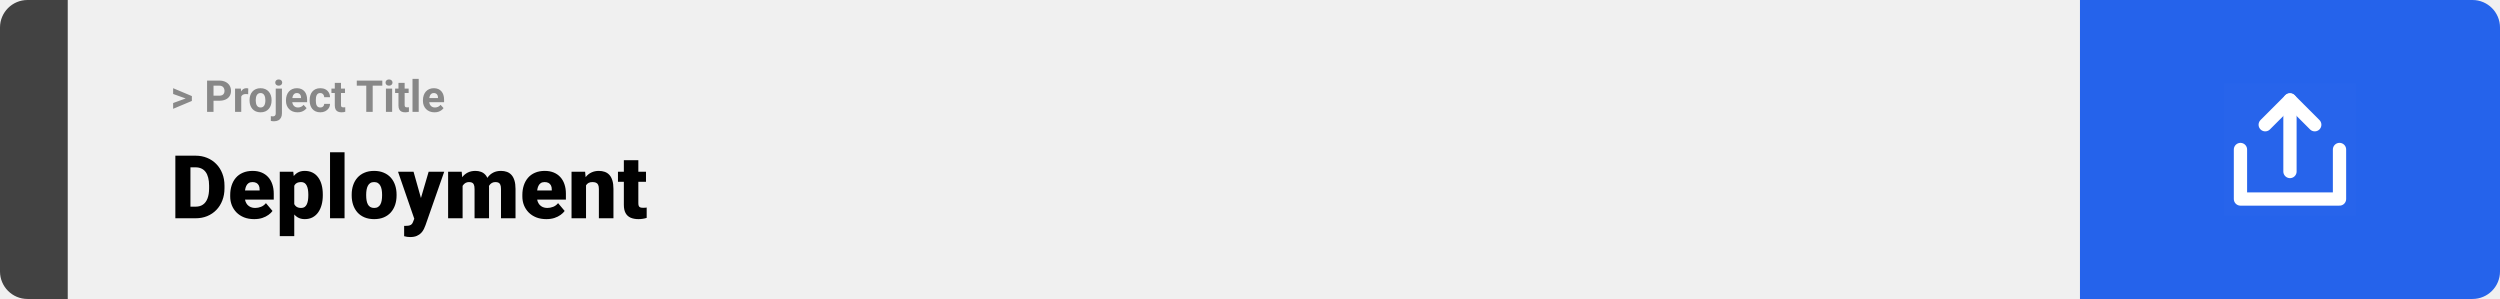
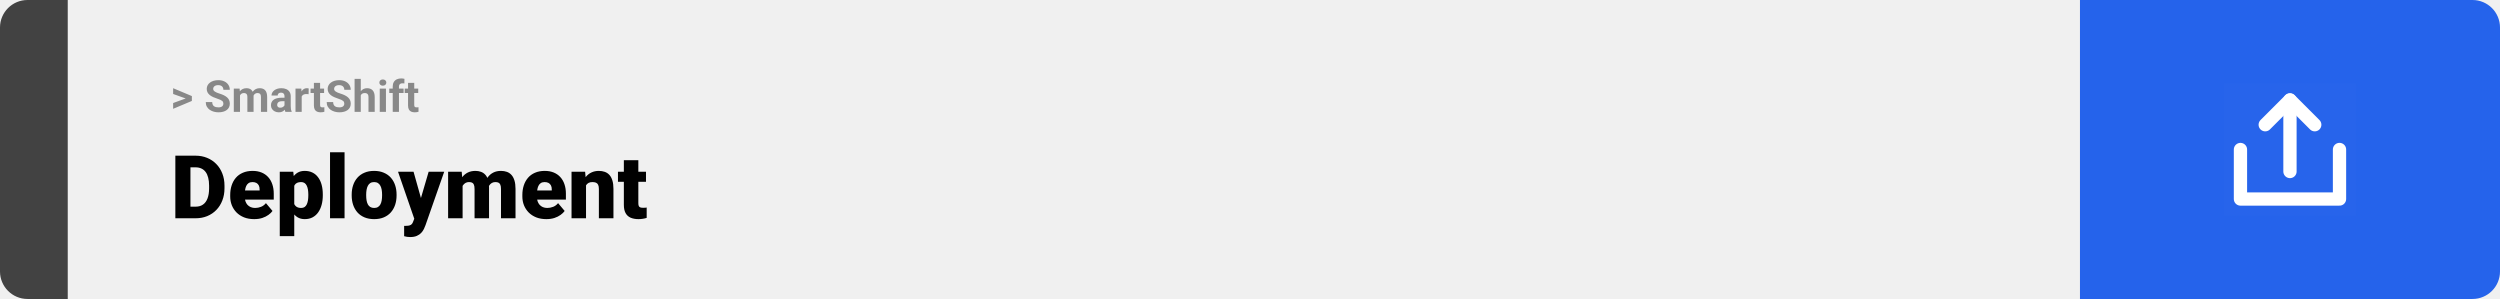
<svg xmlns="http://www.w3.org/2000/svg" width="1363" height="163" viewBox="0 0 1363 163" fill="none">
  <path d="M0 15C0 6.716 6.716 0 15 0H37V163H15C6.716 163 0 156.284 0 148V15Z" fill="#424242" />
  <rect width="1097" height="163" transform="translate(37)" fill="#F0F0F0" />
-   <path d="M101.906 53.922L94.394 51.238V48.086L104.602 52.375V54.637L101.906 53.922ZM94.394 56.172L101.918 53.43L104.602 52.785V55.035L94.394 59.324V56.172ZM119.543 54.918H115.195V52.176H119.543C120.215 52.176 120.762 52.066 121.184 51.848C121.605 51.621 121.914 51.309 122.109 50.91C122.305 50.512 122.402 50.062 122.402 49.562C122.402 49.055 122.305 48.582 122.109 48.145C121.914 47.707 121.605 47.355 121.184 47.09C120.762 46.824 120.215 46.691 119.543 46.691H116.414V61H112.898V43.938H119.543C120.879 43.938 122.023 44.18 122.977 44.664C123.938 45.141 124.672 45.801 125.18 46.645C125.688 47.488 125.941 48.453 125.941 49.539C125.941 50.641 125.688 51.594 125.18 52.398C124.672 53.203 123.938 53.824 122.977 54.262C122.023 54.699 120.879 54.918 119.543 54.918ZM131.531 51.086V61H128.156V48.32H131.332L131.531 51.086ZM135.352 48.238L135.293 51.367C135.129 51.344 134.93 51.324 134.695 51.309C134.469 51.285 134.262 51.273 134.074 51.273C133.598 51.273 133.184 51.336 132.832 51.461C132.488 51.578 132.199 51.754 131.965 51.988C131.738 52.223 131.566 52.508 131.449 52.844C131.34 53.18 131.277 53.562 131.262 53.992L130.582 53.781C130.582 52.961 130.664 52.207 130.828 51.52C130.992 50.824 131.23 50.219 131.543 49.703C131.863 49.188 132.254 48.789 132.715 48.508C133.176 48.227 133.703 48.086 134.297 48.086C134.484 48.086 134.676 48.102 134.871 48.133C135.066 48.156 135.227 48.191 135.352 48.238ZM136.055 54.789V54.543C136.055 53.613 136.188 52.758 136.453 51.977C136.719 51.188 137.105 50.504 137.613 49.926C138.121 49.348 138.746 48.898 139.488 48.578C140.23 48.25 141.082 48.086 142.043 48.086C143.004 48.086 143.859 48.25 144.609 48.578C145.359 48.898 145.988 49.348 146.496 49.926C147.012 50.504 147.402 51.188 147.668 51.977C147.934 52.758 148.066 53.613 148.066 54.543V54.789C148.066 55.711 147.934 56.566 147.668 57.355C147.402 58.137 147.012 58.82 146.496 59.406C145.988 59.984 145.363 60.434 144.621 60.754C143.879 61.074 143.027 61.234 142.066 61.234C141.105 61.234 140.25 61.074 139.5 60.754C138.758 60.434 138.129 59.984 137.613 59.406C137.105 58.82 136.719 58.137 136.453 57.355C136.188 56.566 136.055 55.711 136.055 54.789ZM139.43 54.543V54.789C139.43 55.32 139.477 55.816 139.57 56.277C139.664 56.738 139.812 57.145 140.016 57.496C140.227 57.84 140.5 58.109 140.836 58.305C141.172 58.5 141.582 58.598 142.066 58.598C142.535 58.598 142.938 58.5 143.273 58.305C143.609 58.109 143.879 57.84 144.082 57.496C144.285 57.145 144.434 56.738 144.527 56.277C144.629 55.816 144.68 55.32 144.68 54.789V54.543C144.68 54.027 144.629 53.543 144.527 53.09C144.434 52.629 144.281 52.223 144.07 51.871C143.867 51.512 143.598 51.23 143.262 51.027C142.926 50.824 142.52 50.723 142.043 50.723C141.566 50.723 141.16 50.824 140.824 51.027C140.496 51.23 140.227 51.512 140.016 51.871C139.812 52.223 139.664 52.629 139.57 53.09C139.477 53.543 139.43 54.027 139.43 54.543ZM150.328 48.32H153.715V61.762C153.715 62.699 153.543 63.492 153.199 64.141C152.855 64.789 152.359 65.281 151.711 65.617C151.062 65.953 150.277 66.121 149.355 66.121C149.066 66.121 148.785 66.106 148.512 66.074C148.23 66.043 147.941 65.992 147.645 65.922L147.656 63.332C147.844 63.363 148.027 63.387 148.207 63.402C148.379 63.426 148.555 63.438 148.734 63.438C149.086 63.438 149.379 63.379 149.613 63.262C149.848 63.145 150.023 62.961 150.141 62.711C150.266 62.469 150.328 62.152 150.328 61.762V48.32ZM150.059 45.016C150.059 44.523 150.23 44.117 150.574 43.797C150.926 43.477 151.387 43.316 151.957 43.316C152.535 43.316 152.996 43.477 153.34 43.797C153.684 44.117 153.855 44.523 153.855 45.016C153.855 45.508 153.684 45.914 153.34 46.234C152.996 46.555 152.535 46.715 151.957 46.715C151.387 46.715 150.926 46.555 150.574 46.234C150.23 45.914 150.059 45.508 150.059 45.016ZM162.234 61.234C161.25 61.234 160.367 61.078 159.586 60.766C158.805 60.445 158.141 60.004 157.594 59.441C157.055 58.879 156.641 58.227 156.352 57.484C156.062 56.734 155.918 55.938 155.918 55.094V54.625C155.918 53.664 156.055 52.785 156.328 51.988C156.602 51.191 156.992 50.5 157.5 49.914C158.016 49.328 158.641 48.879 159.375 48.566C160.109 48.246 160.938 48.086 161.859 48.086C162.758 48.086 163.555 48.234 164.25 48.531C164.945 48.828 165.527 49.25 165.996 49.797C166.473 50.344 166.832 51 167.074 51.766C167.316 52.523 167.438 53.367 167.438 54.297V55.703H157.359V53.453H164.121V53.195C164.121 52.727 164.035 52.309 163.863 51.941C163.699 51.566 163.449 51.27 163.113 51.051C162.777 50.832 162.348 50.723 161.824 50.723C161.379 50.723 160.996 50.82 160.676 51.016C160.355 51.211 160.094 51.484 159.891 51.836C159.695 52.188 159.547 52.602 159.445 53.078C159.352 53.547 159.305 54.062 159.305 54.625V55.094C159.305 55.602 159.375 56.07 159.516 56.5C159.664 56.93 159.871 57.301 160.137 57.613C160.41 57.926 160.738 58.168 161.121 58.34C161.512 58.512 161.953 58.598 162.445 58.598C163.055 58.598 163.621 58.48 164.145 58.246C164.676 58.004 165.133 57.641 165.516 57.156L167.156 58.938C166.891 59.32 166.527 59.688 166.066 60.039C165.613 60.391 165.066 60.68 164.426 60.906C163.785 61.125 163.055 61.234 162.234 61.234ZM174.598 58.598C175.012 58.598 175.379 58.52 175.699 58.363C176.02 58.199 176.27 57.973 176.449 57.684C176.637 57.387 176.734 57.039 176.742 56.641H179.918C179.91 57.531 179.672 58.324 179.203 59.02C178.734 59.707 178.105 60.25 177.316 60.648C176.527 61.039 175.645 61.234 174.668 61.234C173.684 61.234 172.824 61.07 172.09 60.742C171.363 60.414 170.758 59.961 170.273 59.383C169.789 58.797 169.426 58.117 169.184 57.344C168.941 56.562 168.82 55.727 168.82 54.836V54.496C168.82 53.598 168.941 52.762 169.184 51.988C169.426 51.207 169.789 50.527 170.273 49.949C170.758 49.363 171.363 48.906 172.09 48.578C172.816 48.25 173.668 48.086 174.645 48.086C175.684 48.086 176.594 48.285 177.375 48.684C178.164 49.082 178.781 49.652 179.227 50.395C179.68 51.129 179.91 52 179.918 53.008H176.742C176.734 52.586 176.645 52.203 176.473 51.859C176.309 51.516 176.066 51.242 175.746 51.039C175.434 50.828 175.047 50.723 174.586 50.723C174.094 50.723 173.691 50.828 173.379 51.039C173.066 51.242 172.824 51.523 172.652 51.883C172.48 52.234 172.359 52.637 172.289 53.09C172.227 53.535 172.195 54.004 172.195 54.496V54.836C172.195 55.328 172.227 55.801 172.289 56.254C172.352 56.707 172.469 57.109 172.641 57.461C172.82 57.812 173.066 58.09 173.379 58.293C173.691 58.496 174.098 58.598 174.598 58.598ZM188.086 48.32V50.711H180.703V48.32H188.086ZM182.531 45.191H185.906V57.18C185.906 57.547 185.953 57.828 186.047 58.023C186.148 58.219 186.297 58.355 186.492 58.434C186.688 58.504 186.934 58.539 187.23 58.539C187.441 58.539 187.629 58.531 187.793 58.516C187.965 58.492 188.109 58.469 188.227 58.445L188.238 60.93C187.949 61.023 187.637 61.098 187.301 61.152C186.965 61.207 186.594 61.234 186.188 61.234C185.445 61.234 184.797 61.113 184.242 60.871C183.695 60.621 183.273 60.223 182.977 59.676C182.68 59.129 182.531 58.41 182.531 57.52V45.191ZM203.191 43.938V61H199.688V43.938H203.191ZM208.441 43.938V46.691H194.52V43.938H208.441ZM213.797 48.32V61H210.41V48.32H213.797ZM210.199 45.016C210.199 44.523 210.371 44.117 210.715 43.797C211.059 43.477 211.52 43.316 212.098 43.316C212.668 43.316 213.125 43.477 213.469 43.797C213.82 44.117 213.996 44.523 213.996 45.016C213.996 45.508 213.82 45.914 213.469 46.234C213.125 46.555 212.668 46.715 212.098 46.715C211.52 46.715 211.059 46.555 210.715 46.234C210.371 45.914 210.199 45.508 210.199 45.016ZM222.797 48.32V50.711H215.414V48.32H222.797ZM217.242 45.191H220.617V57.18C220.617 57.547 220.664 57.828 220.758 58.023C220.859 58.219 221.008 58.355 221.203 58.434C221.398 58.504 221.645 58.539 221.941 58.539C222.152 58.539 222.34 58.531 222.504 58.516C222.676 58.492 222.82 58.469 222.938 58.445L222.949 60.93C222.66 61.023 222.348 61.098 222.012 61.152C221.676 61.207 221.305 61.234 220.898 61.234C220.156 61.234 219.508 61.113 218.953 60.871C218.406 60.621 217.984 60.223 217.688 59.676C217.391 59.129 217.242 58.41 217.242 57.52V45.191ZM228.281 43V61H224.895V43H228.281ZM236.906 61.234C235.922 61.234 235.039 61.078 234.258 60.766C233.477 60.445 232.812 60.004 232.266 59.441C231.727 58.879 231.312 58.227 231.023 57.484C230.734 56.734 230.59 55.938 230.59 55.094V54.625C230.59 53.664 230.727 52.785 231 51.988C231.273 51.191 231.664 50.5 232.172 49.914C232.688 49.328 233.312 48.879 234.047 48.566C234.781 48.246 235.609 48.086 236.531 48.086C237.43 48.086 238.227 48.234 238.922 48.531C239.617 48.828 240.199 49.25 240.668 49.797C241.145 50.344 241.504 51 241.746 51.766C241.988 52.523 242.109 53.367 242.109 54.297V55.703H232.031V53.453H238.793V53.195C238.793 52.727 238.707 52.309 238.535 51.941C238.371 51.566 238.121 51.27 237.785 51.051C237.449 50.832 237.02 50.723 236.496 50.723C236.051 50.723 235.668 50.82 235.348 51.016C235.027 51.211 234.766 51.484 234.562 51.836C234.367 52.188 234.219 52.602 234.117 53.078C234.023 53.547 233.977 54.062 233.977 54.625V55.094C233.977 55.602 234.047 56.07 234.188 56.5C234.336 56.93 234.543 57.301 234.809 57.613C235.082 57.926 235.41 58.168 235.793 58.34C236.184 58.512 236.625 58.598 237.117 58.598C237.727 58.598 238.293 58.48 238.816 58.246C239.348 58.004 239.805 57.641 240.188 57.156L241.828 58.938C241.562 59.32 241.199 59.688 240.738 60.039C240.285 60.391 239.738 60.68 239.098 60.906C238.457 61.125 237.727 61.234 236.906 61.234Z" fill="#888888" />
+   <path d="M101.906 53.922L94.394 51.238V48.086L104.602 52.375V54.637L101.906 53.922ZM94.394 56.172L101.918 53.43L104.602 52.785V55.035L94.394 59.324V56.172ZM121.781 56.535C121.781 56.23 121.734 55.957 121.641 55.715C121.555 55.465 121.391 55.238 121.148 55.035C120.906 54.824 120.566 54.617 120.129 54.414C119.691 54.211 119.125 54 118.43 53.781C117.656 53.531 116.922 53.25 116.227 52.938C115.539 52.625 114.93 52.262 114.398 51.848C113.875 51.426 113.461 50.938 113.156 50.383C112.859 49.828 112.711 49.184 112.711 48.449C112.711 47.738 112.867 47.094 113.18 46.516C113.492 45.93 113.93 45.43 114.492 45.016C115.055 44.594 115.719 44.27 116.484 44.043C117.258 43.816 118.105 43.703 119.027 43.703C120.285 43.703 121.383 43.93 122.32 44.383C123.258 44.836 123.984 45.457 124.5 46.246C125.023 47.035 125.285 47.938 125.285 48.953H121.793C121.793 48.453 121.688 48.016 121.477 47.641C121.273 47.258 120.961 46.957 120.539 46.738C120.125 46.52 119.602 46.41 118.969 46.41C118.359 46.41 117.852 46.504 117.445 46.691C117.039 46.871 116.734 47.117 116.531 47.43C116.328 47.734 116.227 48.078 116.227 48.461C116.227 48.75 116.297 49.012 116.438 49.246C116.586 49.48 116.805 49.699 117.094 49.902C117.383 50.105 117.738 50.297 118.16 50.477C118.582 50.656 119.07 50.832 119.625 51.004C120.555 51.285 121.371 51.602 122.074 51.953C122.785 52.305 123.379 52.699 123.855 53.137C124.332 53.574 124.691 54.07 124.934 54.625C125.176 55.18 125.297 55.809 125.297 56.512C125.297 57.254 125.152 57.918 124.863 58.504C124.574 59.09 124.156 59.586 123.609 59.992C123.062 60.398 122.41 60.707 121.652 60.918C120.895 61.129 120.047 61.234 119.109 61.234C118.266 61.234 117.434 61.125 116.613 60.906C115.793 60.68 115.047 60.34 114.375 59.887C113.711 59.434 113.18 58.855 112.781 58.152C112.383 57.449 112.184 56.617 112.184 55.656H115.711C115.711 56.188 115.793 56.637 115.957 57.004C116.121 57.371 116.352 57.668 116.648 57.895C116.953 58.121 117.312 58.285 117.727 58.387C118.148 58.488 118.609 58.539 119.109 58.539C119.719 58.539 120.219 58.453 120.609 58.281C121.008 58.109 121.301 57.871 121.488 57.566C121.684 57.262 121.781 56.918 121.781 56.535ZM130.852 50.945V61H127.465V48.32H130.641L130.852 50.945ZM130.383 54.215H129.445C129.445 53.332 129.551 52.52 129.762 51.777C129.98 51.027 130.297 50.379 130.711 49.832C131.133 49.277 131.652 48.848 132.27 48.543C132.887 48.238 133.602 48.086 134.414 48.086C134.977 48.086 135.492 48.172 135.961 48.344C136.43 48.508 136.832 48.77 137.168 49.129C137.512 49.48 137.777 49.941 137.965 50.512C138.152 51.074 138.246 51.75 138.246 52.539V61H134.871V52.914C134.871 52.336 134.793 51.891 134.637 51.578C134.48 51.266 134.258 51.047 133.969 50.922C133.688 50.797 133.348 50.734 132.949 50.734C132.512 50.734 132.129 50.824 131.801 51.004C131.48 51.184 131.215 51.434 131.004 51.754C130.793 52.066 130.637 52.434 130.535 52.855C130.434 53.277 130.383 53.73 130.383 54.215ZM137.93 53.828L136.723 53.98C136.723 53.152 136.824 52.383 137.027 51.672C137.238 50.961 137.547 50.336 137.953 49.797C138.367 49.258 138.879 48.84 139.488 48.543C140.098 48.238 140.801 48.086 141.598 48.086C142.207 48.086 142.762 48.176 143.262 48.355C143.762 48.527 144.188 48.805 144.539 49.188C144.898 49.562 145.172 50.055 145.359 50.664C145.555 51.273 145.652 52.02 145.652 52.902V61H142.266V52.902C142.266 52.316 142.188 51.871 142.031 51.566C141.883 51.254 141.664 51.039 141.375 50.922C141.094 50.797 140.758 50.734 140.367 50.734C139.961 50.734 139.605 50.816 139.301 50.98C138.996 51.137 138.742 51.355 138.539 51.637C138.336 51.918 138.184 52.246 138.082 52.621C137.98 52.988 137.93 53.391 137.93 53.828ZM155.109 58.141V52.492C155.109 52.086 155.043 51.738 154.91 51.449C154.777 51.152 154.57 50.922 154.289 50.758C154.016 50.594 153.66 50.512 153.223 50.512C152.848 50.512 152.523 50.578 152.25 50.711C151.977 50.836 151.766 51.02 151.617 51.262C151.469 51.496 151.395 51.773 151.395 52.094H148.02C148.02 51.555 148.145 51.043 148.395 50.559C148.645 50.074 149.008 49.648 149.484 49.281C149.961 48.906 150.527 48.613 151.184 48.402C151.848 48.191 152.59 48.086 153.41 48.086C154.395 48.086 155.27 48.25 156.035 48.578C156.801 48.906 157.402 49.398 157.84 50.055C158.285 50.711 158.508 51.531 158.508 52.516V57.941C158.508 58.637 158.551 59.207 158.637 59.652C158.723 60.09 158.848 60.473 159.012 60.801V61H155.602C155.438 60.656 155.312 60.227 155.227 59.711C155.148 59.188 155.109 58.664 155.109 58.141ZM155.555 53.277L155.578 55.188H153.691C153.246 55.188 152.859 55.238 152.531 55.34C152.203 55.441 151.934 55.586 151.723 55.773C151.512 55.953 151.355 56.164 151.254 56.406C151.16 56.648 151.113 56.914 151.113 57.203C151.113 57.492 151.18 57.754 151.312 57.988C151.445 58.215 151.637 58.395 151.887 58.527C152.137 58.652 152.43 58.715 152.766 58.715C153.273 58.715 153.715 58.613 154.09 58.41C154.465 58.207 154.754 57.957 154.957 57.66C155.168 57.363 155.277 57.082 155.285 56.816L156.176 58.246C156.051 58.566 155.879 58.898 155.66 59.242C155.449 59.586 155.18 59.91 154.852 60.215C154.523 60.512 154.129 60.758 153.668 60.953C153.207 61.141 152.66 61.234 152.027 61.234C151.223 61.234 150.492 61.074 149.836 60.754C149.188 60.426 148.672 59.977 148.289 59.406C147.914 58.828 147.727 58.172 147.727 57.438C147.727 56.773 147.852 56.184 148.102 55.668C148.352 55.152 148.719 54.719 149.203 54.367C149.695 54.008 150.309 53.738 151.043 53.559C151.777 53.371 152.629 53.277 153.598 53.277H155.555ZM164.484 51.086V61H161.109V48.32H164.285L164.484 51.086ZM168.305 48.238L168.246 51.367C168.082 51.344 167.883 51.324 167.648 51.309C167.422 51.285 167.215 51.273 167.027 51.273C166.551 51.273 166.137 51.336 165.785 51.461C165.441 51.578 165.152 51.754 164.918 51.988C164.691 52.223 164.52 52.508 164.402 52.844C164.293 53.18 164.23 53.562 164.215 53.992L163.535 53.781C163.535 52.961 163.617 52.207 163.781 51.52C163.945 50.824 164.184 50.219 164.496 49.703C164.816 49.188 165.207 48.789 165.668 48.508C166.129 48.227 166.656 48.086 167.25 48.086C167.438 48.086 167.629 48.102 167.824 48.133C168.02 48.156 168.18 48.191 168.305 48.238ZM176.695 48.32V50.711H169.312V48.32H176.695ZM171.141 45.191H174.516V57.18C174.516 57.547 174.562 57.828 174.656 58.023C174.758 58.219 174.906 58.355 175.102 58.434C175.297 58.504 175.543 58.539 175.84 58.539C176.051 58.539 176.238 58.531 176.402 58.516C176.574 58.492 176.719 58.469 176.836 58.445L176.848 60.93C176.559 61.023 176.246 61.098 175.91 61.152C175.574 61.207 175.203 61.234 174.797 61.234C174.055 61.234 173.406 61.113 172.852 60.871C172.305 60.621 171.883 60.223 171.586 59.676C171.289 59.129 171.141 58.41 171.141 57.52V45.191ZM187.711 56.535C187.711 56.23 187.664 55.957 187.57 55.715C187.484 55.465 187.32 55.238 187.078 55.035C186.836 54.824 186.496 54.617 186.059 54.414C185.621 54.211 185.055 54 184.359 53.781C183.586 53.531 182.852 53.25 182.156 52.938C181.469 52.625 180.859 52.262 180.328 51.848C179.805 51.426 179.391 50.938 179.086 50.383C178.789 49.828 178.641 49.184 178.641 48.449C178.641 47.738 178.797 47.094 179.109 46.516C179.422 45.93 179.859 45.43 180.422 45.016C180.984 44.594 181.648 44.27 182.414 44.043C183.188 43.816 184.035 43.703 184.957 43.703C186.215 43.703 187.312 43.93 188.25 44.383C189.188 44.836 189.914 45.457 190.43 46.246C190.953 47.035 191.215 47.938 191.215 48.953H187.723C187.723 48.453 187.617 48.016 187.406 47.641C187.203 47.258 186.891 46.957 186.469 46.738C186.055 46.52 185.531 46.41 184.898 46.41C184.289 46.41 183.781 46.504 183.375 46.691C182.969 46.871 182.664 47.117 182.461 47.43C182.258 47.734 182.156 48.078 182.156 48.461C182.156 48.75 182.227 49.012 182.367 49.246C182.516 49.48 182.734 49.699 183.023 49.902C183.312 50.105 183.668 50.297 184.09 50.477C184.512 50.656 185 50.832 185.555 51.004C186.484 51.285 187.301 51.602 188.004 51.953C188.715 52.305 189.309 52.699 189.785 53.137C190.262 53.574 190.621 54.07 190.863 54.625C191.105 55.18 191.227 55.809 191.227 56.512C191.227 57.254 191.082 57.918 190.793 58.504C190.504 59.09 190.086 59.586 189.539 59.992C188.992 60.398 188.34 60.707 187.582 60.918C186.824 61.129 185.977 61.234 185.039 61.234C184.195 61.234 183.363 61.125 182.543 60.906C181.723 60.68 180.977 60.34 180.305 59.887C179.641 59.434 179.109 58.855 178.711 58.152C178.312 57.449 178.113 56.617 178.113 55.656H181.641C181.641 56.188 181.723 56.637 181.887 57.004C182.051 57.371 182.281 57.668 182.578 57.895C182.883 58.121 183.242 58.285 183.656 58.387C184.078 58.488 184.539 58.539 185.039 58.539C185.648 58.539 186.148 58.453 186.539 58.281C186.938 58.109 187.23 57.871 187.418 57.566C187.613 57.262 187.711 56.918 187.711 56.535ZM196.699 43V61H193.324V43H196.699ZM196.219 54.215H195.293C195.301 53.332 195.418 52.52 195.645 51.777C195.871 51.027 196.195 50.379 196.617 49.832C197.039 49.277 197.543 48.848 198.129 48.543C198.723 48.238 199.379 48.086 200.098 48.086C200.723 48.086 201.289 48.176 201.797 48.355C202.312 48.527 202.754 48.809 203.121 49.199C203.496 49.582 203.785 50.086 203.988 50.711C204.191 51.336 204.293 52.094 204.293 52.984V61H200.895V52.961C200.895 52.398 200.812 51.957 200.648 51.637C200.492 51.309 200.262 51.078 199.957 50.945C199.66 50.805 199.293 50.734 198.855 50.734C198.371 50.734 197.957 50.824 197.613 51.004C197.277 51.184 197.008 51.434 196.805 51.754C196.602 52.066 196.453 52.434 196.359 52.855C196.266 53.277 196.219 53.73 196.219 54.215ZM210.422 48.32V61H207.035V48.32H210.422ZM206.824 45.016C206.824 44.523 206.996 44.117 207.34 43.797C207.684 43.477 208.145 43.316 208.723 43.316C209.293 43.316 209.75 43.477 210.094 43.797C210.445 44.117 210.621 44.523 210.621 45.016C210.621 45.508 210.445 45.914 210.094 46.234C209.75 46.555 209.293 46.715 208.723 46.715C208.145 46.715 207.684 46.555 207.34 46.234C206.996 45.914 206.824 45.508 206.824 45.016ZM217.512 61H214.113V47.195C214.113 46.234 214.301 45.426 214.676 44.77C215.059 44.105 215.594 43.605 216.281 43.27C216.977 42.926 217.801 42.754 218.754 42.754C219.066 42.754 219.367 42.777 219.656 42.824C219.945 42.863 220.227 42.914 220.5 42.977L220.465 45.52C220.316 45.48 220.16 45.453 219.996 45.438C219.832 45.422 219.641 45.414 219.422 45.414C219.016 45.414 218.668 45.484 218.379 45.625C218.098 45.758 217.883 45.957 217.734 46.223C217.586 46.488 217.512 46.812 217.512 47.195V61ZM220.043 48.32V50.711H212.227V48.32H220.043ZM228.023 48.32V50.711H220.641V48.32H228.023ZM222.469 45.191H225.844V57.18C225.844 57.547 225.891 57.828 225.984 58.023C226.086 58.219 226.234 58.355 226.43 58.434C226.625 58.504 226.871 58.539 227.168 58.539C227.379 58.539 227.566 58.531 227.73 58.516C227.902 58.492 228.047 58.469 228.164 58.445L228.176 60.93C227.887 61.023 227.574 61.098 227.238 61.152C226.902 61.207 226.531 61.234 226.125 61.234C225.383 61.234 224.734 61.113 224.18 60.871C223.633 60.621 223.211 60.223 222.914 59.676C222.617 59.129 222.469 58.41 222.469 57.52V45.191Z" fill="#888888" />
  <path d="M106.688 119H99.117L99.164 112.672H106.688C108.25 112.672 109.57 112.297 110.648 111.547C111.742 110.797 112.57 109.68 113.133 108.195C113.711 106.695 114 104.852 114 102.664V101.188C114 99.547 113.836 98.109 113.508 96.875C113.195 95.625 112.727 94.586 112.102 93.758C111.477 92.914 110.695 92.281 109.758 91.859C108.836 91.438 107.773 91.227 106.57 91.227H98.977V84.875H106.57C108.883 84.875 111 85.273 112.922 86.07C114.859 86.852 116.531 87.977 117.938 89.445C119.359 90.898 120.453 92.625 121.219 94.625C122 96.609 122.391 98.812 122.391 101.234V102.664C122.391 105.07 122 107.273 121.219 109.273C120.453 111.273 119.367 113 117.961 114.453C116.555 115.906 114.891 117.031 112.969 117.828C111.062 118.609 108.969 119 106.688 119ZM103.828 84.875V119H95.602V84.875H103.828ZM138.586 119.469C136.523 119.469 134.68 119.148 133.055 118.508C131.43 117.852 130.055 116.953 128.93 115.812C127.82 114.672 126.969 113.359 126.375 111.875C125.797 110.391 125.508 108.82 125.508 107.164V106.273C125.508 104.414 125.766 102.695 126.281 101.117C126.797 99.523 127.562 98.133 128.578 96.945C129.594 95.758 130.867 94.836 132.398 94.18C133.93 93.508 135.711 93.172 137.742 93.172C139.539 93.172 141.148 93.461 142.57 94.039C143.992 94.617 145.195 95.445 146.18 96.523C147.18 97.602 147.938 98.906 148.453 100.438C148.984 101.969 149.25 103.688 149.25 105.594V108.805H128.531V103.859H141.539V103.25C141.555 102.406 141.406 101.688 141.094 101.094C140.797 100.5 140.359 100.047 139.781 99.734C139.203 99.422 138.5 99.266 137.672 99.266C136.812 99.266 136.102 99.453 135.539 99.828C134.992 100.203 134.562 100.719 134.25 101.375C133.953 102.016 133.742 102.758 133.617 103.602C133.492 104.445 133.43 105.336 133.43 106.273V107.164C133.43 108.102 133.555 108.953 133.805 109.719C134.07 110.484 134.445 111.141 134.93 111.688C135.43 112.219 136.023 112.633 136.711 112.93C137.414 113.227 138.211 113.375 139.102 113.375C140.18 113.375 141.242 113.172 142.289 112.766C143.336 112.359 144.234 111.688 144.984 110.75L148.57 115.016C148.055 115.75 147.32 116.461 146.367 117.148C145.43 117.836 144.305 118.398 142.992 118.836C141.68 119.258 140.211 119.469 138.586 119.469ZM160.43 98.516V128.75H152.531V93.641H159.891L160.43 98.516ZM175.992 106.016V106.508C175.992 108.352 175.781 110.062 175.359 111.641C174.938 113.219 174.312 114.594 173.484 115.766C172.656 116.938 171.625 117.852 170.391 118.508C169.172 119.148 167.758 119.469 166.148 119.469C164.633 119.469 163.328 119.133 162.234 118.461C161.141 117.789 160.227 116.859 159.492 115.672C158.758 114.484 158.164 113.125 157.711 111.594C157.258 110.062 156.898 108.445 156.633 106.742V106.109C156.898 104.281 157.258 102.586 157.711 101.023C158.164 99.445 158.758 98.07 159.492 96.898C160.227 95.727 161.133 94.812 162.211 94.156C163.305 93.5 164.609 93.172 166.125 93.172C167.734 93.172 169.148 93.477 170.367 94.086C171.602 94.695 172.633 95.57 173.461 96.711C174.305 97.836 174.938 99.188 175.359 100.766C175.781 102.344 175.992 104.094 175.992 106.016ZM168.094 106.508V106.016C168.094 105.031 168.023 104.133 167.883 103.32C167.742 102.492 167.516 101.773 167.203 101.164C166.906 100.555 166.508 100.086 166.008 99.758C165.508 99.43 164.891 99.266 164.156 99.266C163.312 99.266 162.602 99.398 162.023 99.664C161.461 99.914 161.008 100.305 160.664 100.836C160.336 101.352 160.102 102 159.961 102.781C159.836 103.547 159.781 104.445 159.797 105.477V107.398C159.766 108.586 159.883 109.633 160.148 110.539C160.414 111.43 160.875 112.125 161.531 112.625C162.188 113.125 163.078 113.375 164.203 113.375C164.953 113.375 165.578 113.203 166.078 112.859C166.578 112.5 166.977 112.008 167.273 111.383C167.57 110.742 167.781 110.008 167.906 109.18C168.031 108.352 168.094 107.461 168.094 106.508ZM187.852 83V119H179.93V83H187.852ZM191.742 106.578V106.086C191.742 104.227 192.008 102.516 192.539 100.953C193.07 99.375 193.852 98.008 194.883 96.852C195.914 95.695 197.188 94.797 198.703 94.156C200.219 93.5 201.969 93.172 203.953 93.172C205.953 93.172 207.711 93.5 209.227 94.156C210.758 94.797 212.039 95.695 213.07 96.852C214.102 98.008 214.883 99.375 215.414 100.953C215.945 102.516 216.211 104.227 216.211 106.086V106.578C216.211 108.422 215.945 110.133 215.414 111.711C214.883 113.273 214.102 114.641 213.07 115.812C212.039 116.969 210.766 117.867 209.25 118.508C207.734 119.148 205.984 119.469 204 119.469C202.016 119.469 200.258 119.148 198.727 118.508C197.195 117.867 195.914 116.969 194.883 115.812C193.852 114.641 193.07 113.273 192.539 111.711C192.008 110.133 191.742 108.422 191.742 106.578ZM199.641 106.086V106.578C199.641 107.531 199.711 108.422 199.852 109.25C199.992 110.078 200.227 110.805 200.555 111.43C200.883 112.039 201.328 112.516 201.891 112.859C202.453 113.203 203.156 113.375 204 113.375C204.828 113.375 205.516 113.203 206.062 112.859C206.625 112.516 207.07 112.039 207.398 111.43C207.727 110.805 207.961 110.078 208.102 109.25C208.242 108.422 208.312 107.531 208.312 106.578V106.086C208.312 105.164 208.242 104.297 208.102 103.484C207.961 102.656 207.727 101.93 207.398 101.305C207.07 100.664 206.625 100.164 206.062 99.805C205.5 99.445 204.797 99.266 203.953 99.266C203.125 99.266 202.43 99.445 201.867 99.805C201.32 100.164 200.883 100.664 200.555 101.305C200.227 101.93 199.992 102.656 199.852 103.484C199.711 104.297 199.641 105.164 199.641 106.086ZM227.133 116.023L233.695 93.641H242.18L231.984 122.773C231.766 123.414 231.477 124.102 231.117 124.836C230.758 125.586 230.266 126.297 229.641 126.969C229.016 127.641 228.211 128.188 227.227 128.609C226.258 129.031 225.055 129.242 223.617 129.242C222.852 129.242 222.289 129.203 221.93 129.125C221.586 129.062 221.055 128.945 220.336 128.773V123.125C220.539 123.125 220.711 123.125 220.852 123.125C221.008 123.125 221.18 123.125 221.367 123.125C222.211 123.125 222.883 123.039 223.383 122.867C223.898 122.695 224.289 122.445 224.555 122.117C224.836 121.789 225.055 121.391 225.211 120.922L227.133 116.023ZM225.469 93.641L230.461 111.383L231.328 119.75H226.031L217.008 93.641H225.469ZM252.211 99.008V119H244.312V93.641H251.719L252.211 99.008ZM251.25 105.453L249.445 105.5C249.445 103.719 249.656 102.078 250.078 100.578C250.5 99.078 251.125 97.773 251.953 96.664C252.781 95.555 253.797 94.695 255 94.086C256.219 93.477 257.625 93.172 259.219 93.172C260.328 93.172 261.336 93.344 262.242 93.688C263.148 94.016 263.93 94.539 264.586 95.258C265.242 95.961 265.742 96.883 266.086 98.023C266.445 99.148 266.625 100.5 266.625 102.078V119H258.727V103.086C258.727 102.008 258.602 101.195 258.352 100.648C258.117 100.102 257.773 99.734 257.32 99.547C256.867 99.359 256.312 99.266 255.656 99.266C254.969 99.266 254.352 99.422 253.805 99.734C253.258 100.047 252.789 100.484 252.398 101.047C252.023 101.594 251.734 102.242 251.531 102.992C251.344 103.742 251.25 104.562 251.25 105.453ZM265.734 105.453L263.531 105.5C263.531 103.719 263.727 102.078 264.117 100.578C264.523 99.078 265.125 97.773 265.922 96.664C266.734 95.555 267.742 94.695 268.945 94.086C270.148 93.477 271.547 93.172 273.141 93.172C274.297 93.172 275.359 93.344 276.328 93.688C277.297 94.031 278.133 94.586 278.836 95.352C279.539 96.117 280.086 97.133 280.477 98.398C280.867 99.648 281.062 101.195 281.062 103.039V119H273.141V103.039C273.141 101.992 273.016 101.203 272.766 100.672C272.531 100.125 272.188 99.758 271.734 99.57C271.281 99.367 270.742 99.266 270.117 99.266C269.367 99.266 268.719 99.422 268.172 99.734C267.625 100.047 267.164 100.484 266.789 101.047C266.43 101.594 266.164 102.242 265.992 102.992C265.82 103.742 265.734 104.562 265.734 105.453ZM297.867 119.469C295.805 119.469 293.961 119.148 292.336 118.508C290.711 117.852 289.336 116.953 288.211 115.812C287.102 114.672 286.25 113.359 285.656 111.875C285.078 110.391 284.789 108.82 284.789 107.164V106.273C284.789 104.414 285.047 102.695 285.562 101.117C286.078 99.523 286.844 98.133 287.859 96.945C288.875 95.758 290.148 94.836 291.68 94.18C293.211 93.508 294.992 93.172 297.023 93.172C298.82 93.172 300.43 93.461 301.852 94.039C303.273 94.617 304.477 95.445 305.461 96.523C306.461 97.602 307.219 98.906 307.734 100.438C308.266 101.969 308.531 103.688 308.531 105.594V108.805H287.812V103.859H300.82V103.25C300.836 102.406 300.688 101.688 300.375 101.094C300.078 100.5 299.641 100.047 299.062 99.734C298.484 99.422 297.781 99.266 296.953 99.266C296.094 99.266 295.383 99.453 294.82 99.828C294.273 100.203 293.844 100.719 293.531 101.375C293.234 102.016 293.023 102.758 292.898 103.602C292.773 104.445 292.711 105.336 292.711 106.273V107.164C292.711 108.102 292.836 108.953 293.086 109.719C293.352 110.484 293.727 111.141 294.211 111.688C294.711 112.219 295.305 112.633 295.992 112.93C296.695 113.227 297.492 113.375 298.383 113.375C299.461 113.375 300.523 113.172 301.57 112.766C302.617 112.359 303.516 111.688 304.266 110.75L307.852 115.016C307.336 115.75 306.602 116.461 305.648 117.148C304.711 117.836 303.586 118.398 302.273 118.836C300.961 119.258 299.492 119.469 297.867 119.469ZM319.5 99.055V119H311.602V93.641H319.008L319.5 99.055ZM318.562 105.453L316.711 105.5C316.711 103.562 316.945 101.836 317.414 100.32C317.883 98.789 318.547 97.492 319.406 96.43C320.266 95.367 321.289 94.562 322.477 94.016C323.68 93.453 325.016 93.172 326.484 93.172C327.656 93.172 328.727 93.344 329.695 93.688C330.68 94.031 331.523 94.586 332.227 95.352C332.945 96.117 333.492 97.133 333.867 98.398C334.258 99.648 334.453 101.195 334.453 103.039V119H326.508V103.016C326.508 102 326.367 101.227 326.086 100.695C325.805 100.148 325.398 99.773 324.867 99.57C324.336 99.367 323.688 99.266 322.922 99.266C322.109 99.266 321.422 99.422 320.859 99.734C320.297 100.047 319.844 100.484 319.5 101.047C319.172 101.594 318.93 102.242 318.773 102.992C318.633 103.742 318.562 104.562 318.562 105.453ZM352.195 93.641V99.125H336.914V93.641H352.195ZM340.125 87.336H348.023V110.727C348.023 111.398 348.102 111.922 348.258 112.297C348.414 112.656 348.68 112.914 349.055 113.07C349.445 113.211 349.961 113.281 350.602 113.281C351.055 113.281 351.43 113.273 351.727 113.258C352.023 113.227 352.305 113.188 352.57 113.141V118.789C351.898 119.008 351.195 119.172 350.461 119.281C349.727 119.406 348.945 119.469 348.117 119.469C346.43 119.469 344.984 119.203 343.781 118.672C342.594 118.141 341.688 117.305 341.062 116.164C340.438 115.023 340.125 113.539 340.125 111.711V87.336Z" fill="black" />
  <path d="M1134 0H1348C1356.28 0 1363 6.716 1363 15V148C1363 156.284 1356.28 163 1348 163H1134V0Z" fill="#2563EB" />
  <path d="M1212.5 117.5L1212.5 45.5L1284.5 45.5L1284.5 117.5L1212.5 117.5Z" fill="white" fill-opacity="0.01" />
  <path d="M1221.5 81.513L1221.5 108.5L1275.5 108.5L1275.5 81.5" stroke="white" stroke-width="7.24" stroke-linecap="round" stroke-linejoin="round" />
  <path d="M1262 68L1248.5 54.5L1235 68" stroke="white" stroke-width="7.24" stroke-linecap="round" stroke-linejoin="round" />
  <path d="M1248.49 93.5L1248.49 54.5" stroke="white" stroke-width="7.24" stroke-linecap="round" stroke-linejoin="round" />
</svg>
